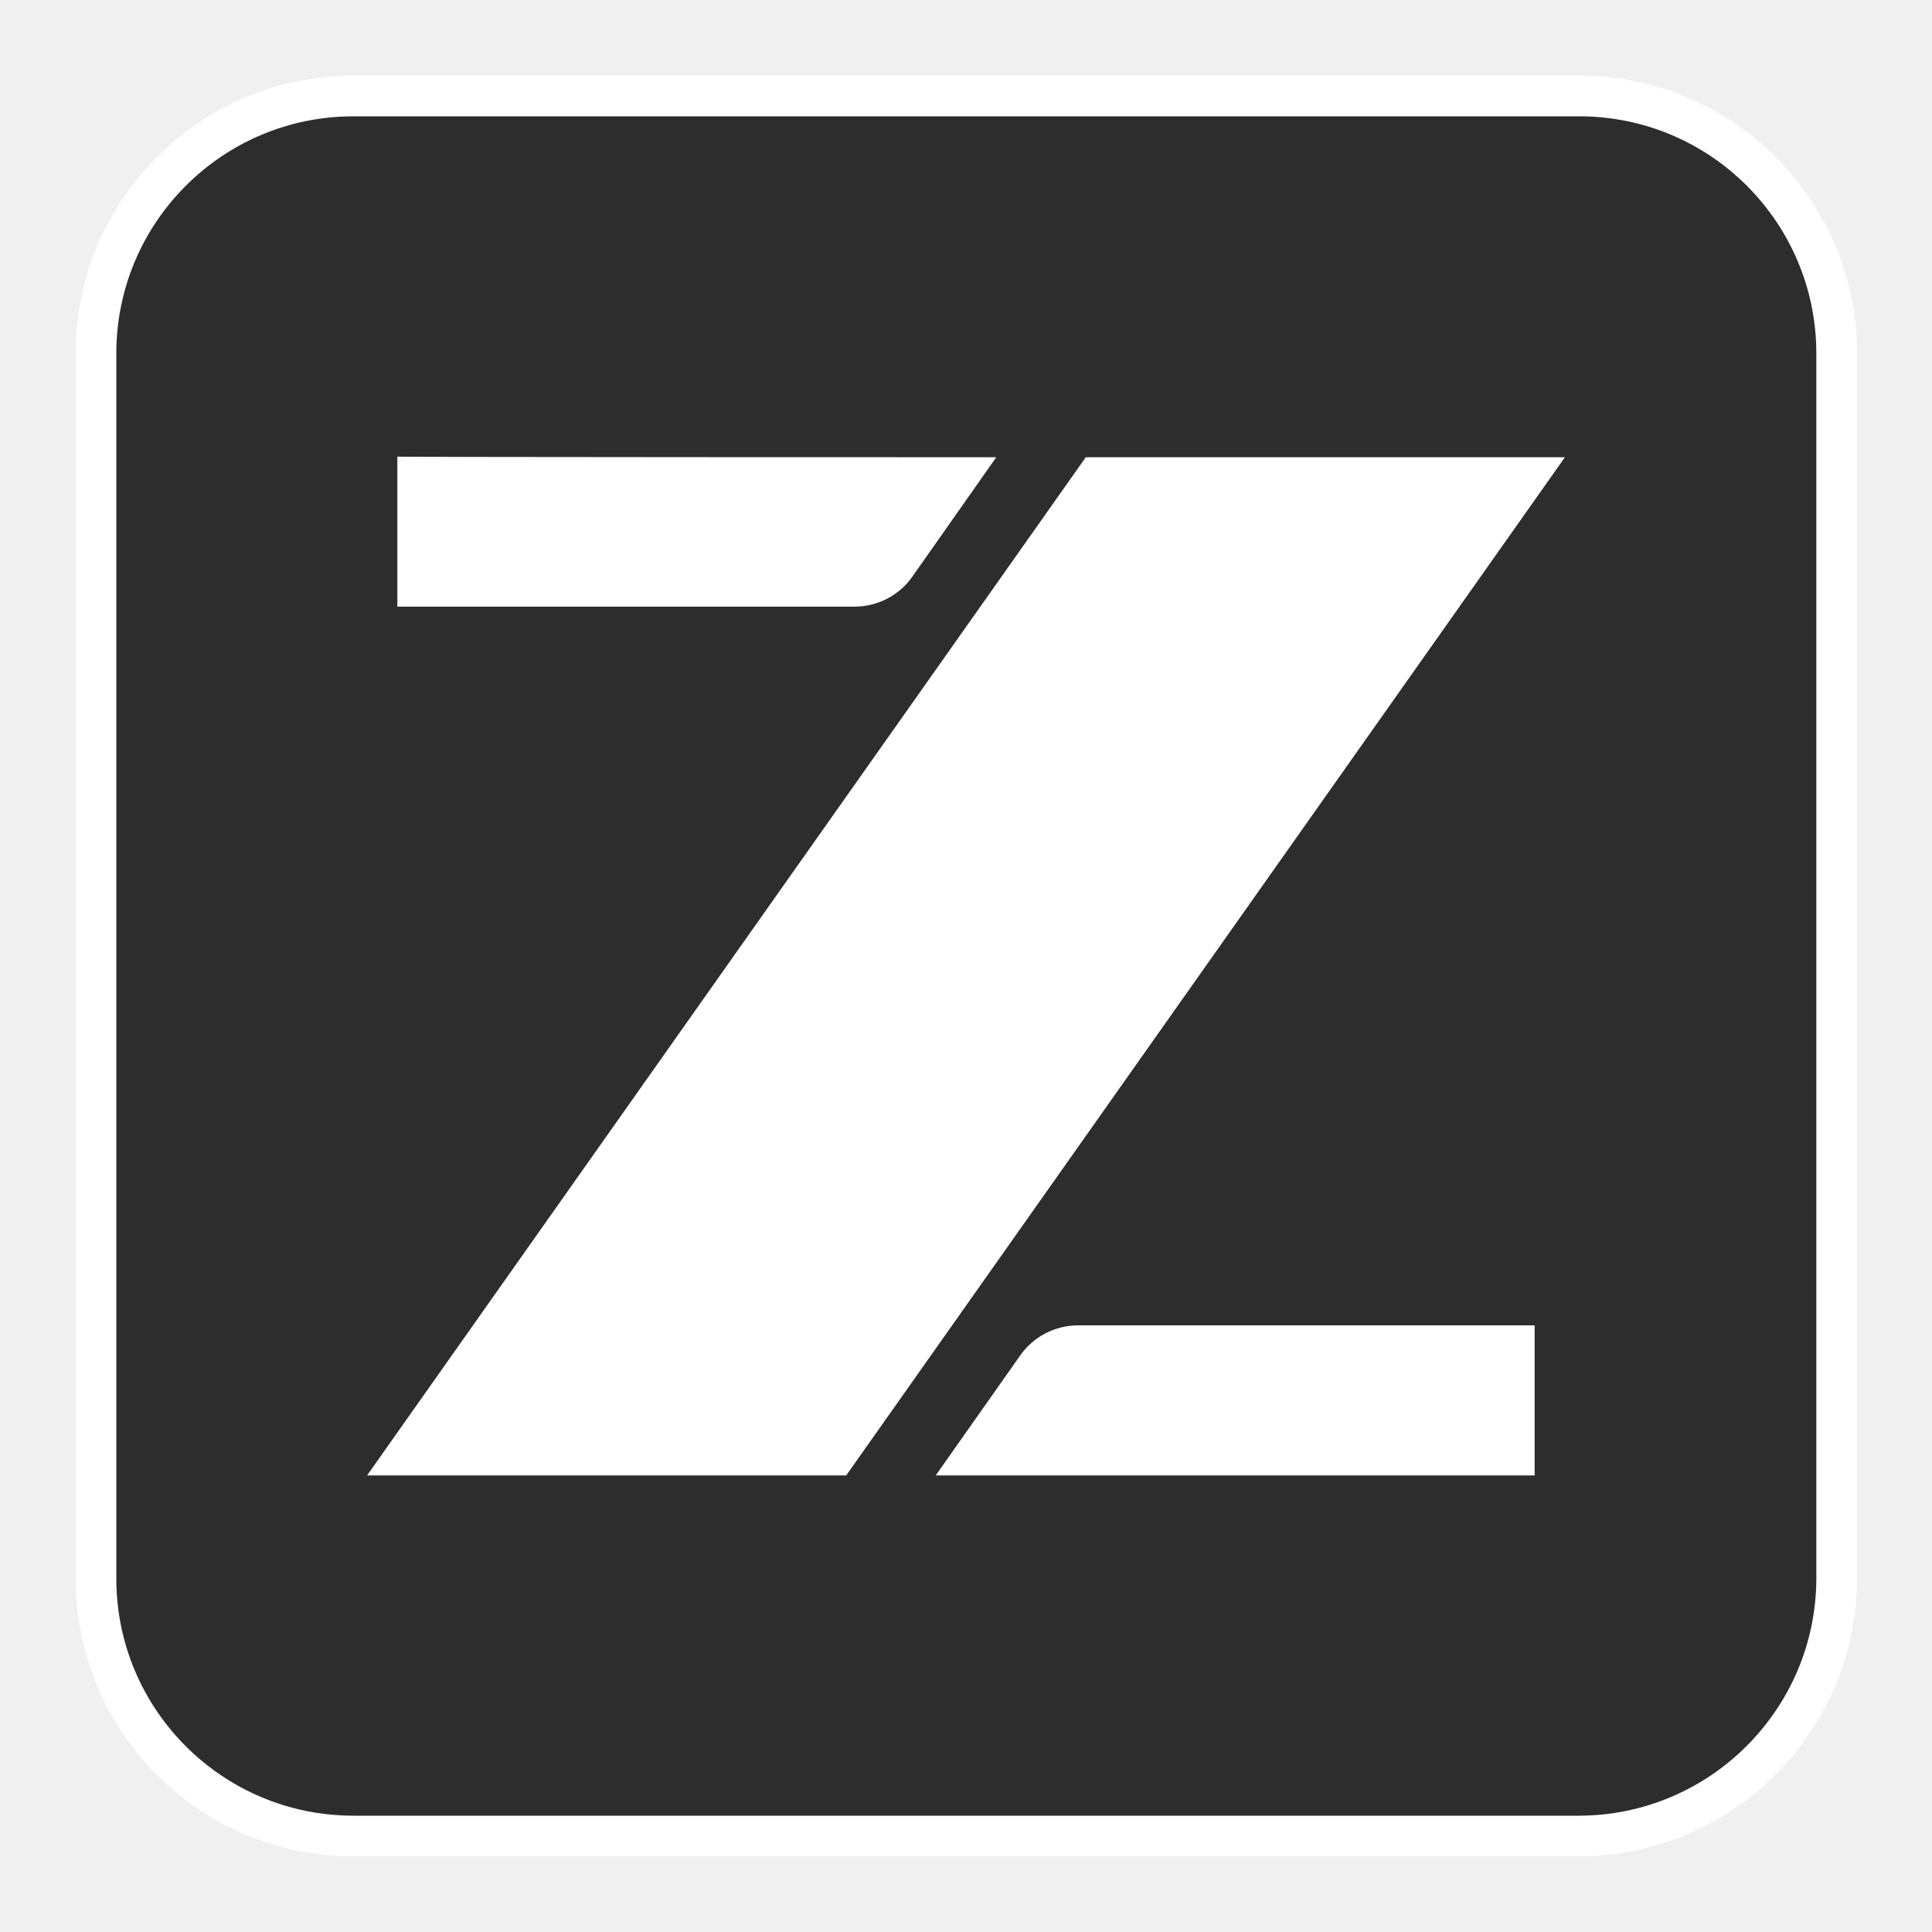
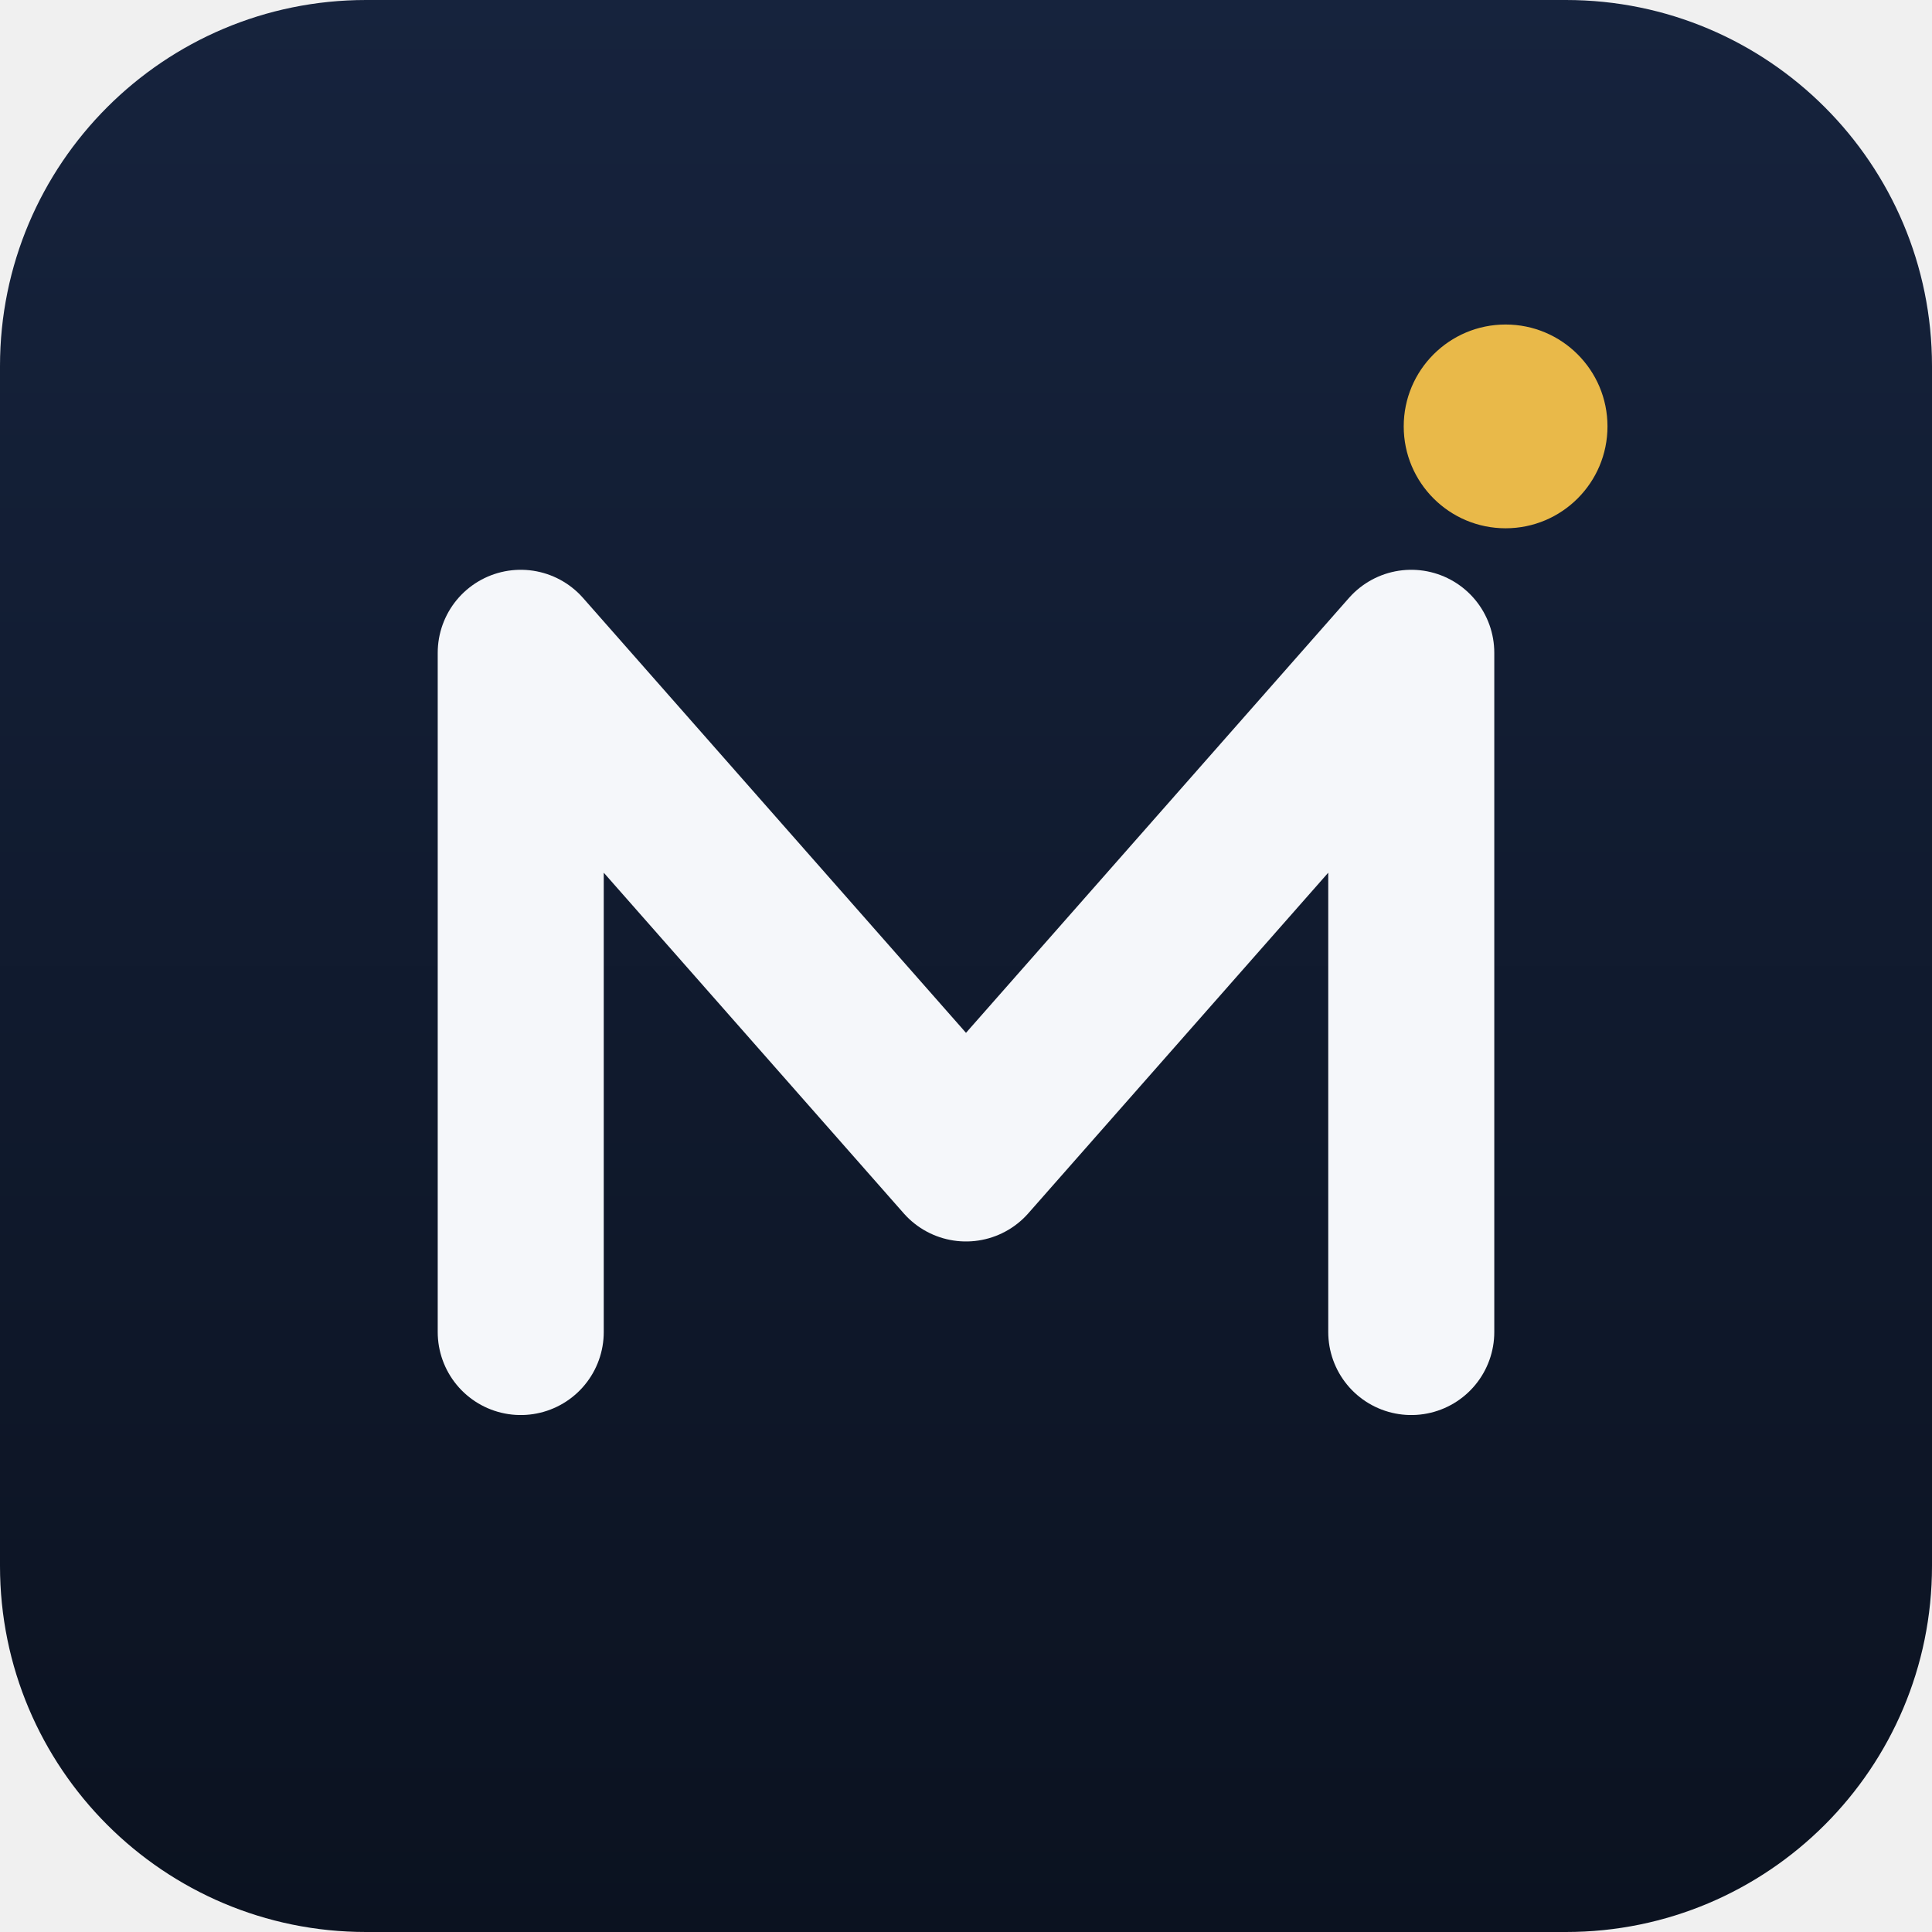
- <svg xmlns="http://www.w3.org/2000/svg" version="1.1" x="0px" y="0px" viewBox="0 0 30 30" style="enable-background:new 0 0 30 30;" xml:space="preserve">
+ <svg xmlns="http://www.w3.org/2000/svg" viewBox="0 0 512 512">
  <defs>
-     <style type="text/css">
-     .st194{fill:#2D2D2D;stroke:#FFFFFF;stroke-width:0.632;stroke-miterlimit:10;}
-     .st23{fill:#FFFFFF;}
- 
-     .z-breathe {
-       animation: breathe 2.5s ease-in-out infinite;
-     }
- 
-     @keyframes breathe {
-       0%, 100% { opacity: 0.7; }
-       50% { opacity: 1; }
-     }
-   </style>
+     <linearGradient id="bg" x1="0" y1="0" x2="0" y2="1">
+       <stop offset="0" stop-color="#16233d" />
+       <stop offset="1" stop-color="#0b1220" />
+     </linearGradient>
  </defs>
-   <g>
-     <path class="st194" d="M24.51,28.51H5.49c-2.21,0-4-1.79-4-4V5.49c0-2.21,1.79-4,4-4h19.03c2.21,0,4,1.79,4,4v19.03     C28.51,26.72,26.72,28.51,24.51,28.51z" />
-     <g class="z-breathe">
-       <path class="st23" d="M15.47,7.1l-1.3,1.85c-0.2,0.29-0.54,0.47-0.9,0.47h-7.1V7.09C6.16,7.1,15.47,7.1,15.47,7.1z" />
-       <polygon class="st23" points="24.3,7.1 13.14,22.91 5.7,22.91 16.86,7.1" />
-       <path class="st23" d="M14.53,22.91l1.31-1.86c0.2-0.29,0.54-0.47,0.9-0.47h7.09v2.33H14.53z" />
-     </g>
-   </g>
+   <rect width="512" height="512" rx="97" fill="url(#bg)" />
+   <polyline points="138,353 138,173 256,307 374,173 374,353" fill="none" stroke="#f5f7fa" stroke-width="44" stroke-linecap="round" stroke-linejoin="round" />
+   <circle cx="399" cy="113" r="27" fill="#e9b949" />
</svg>
